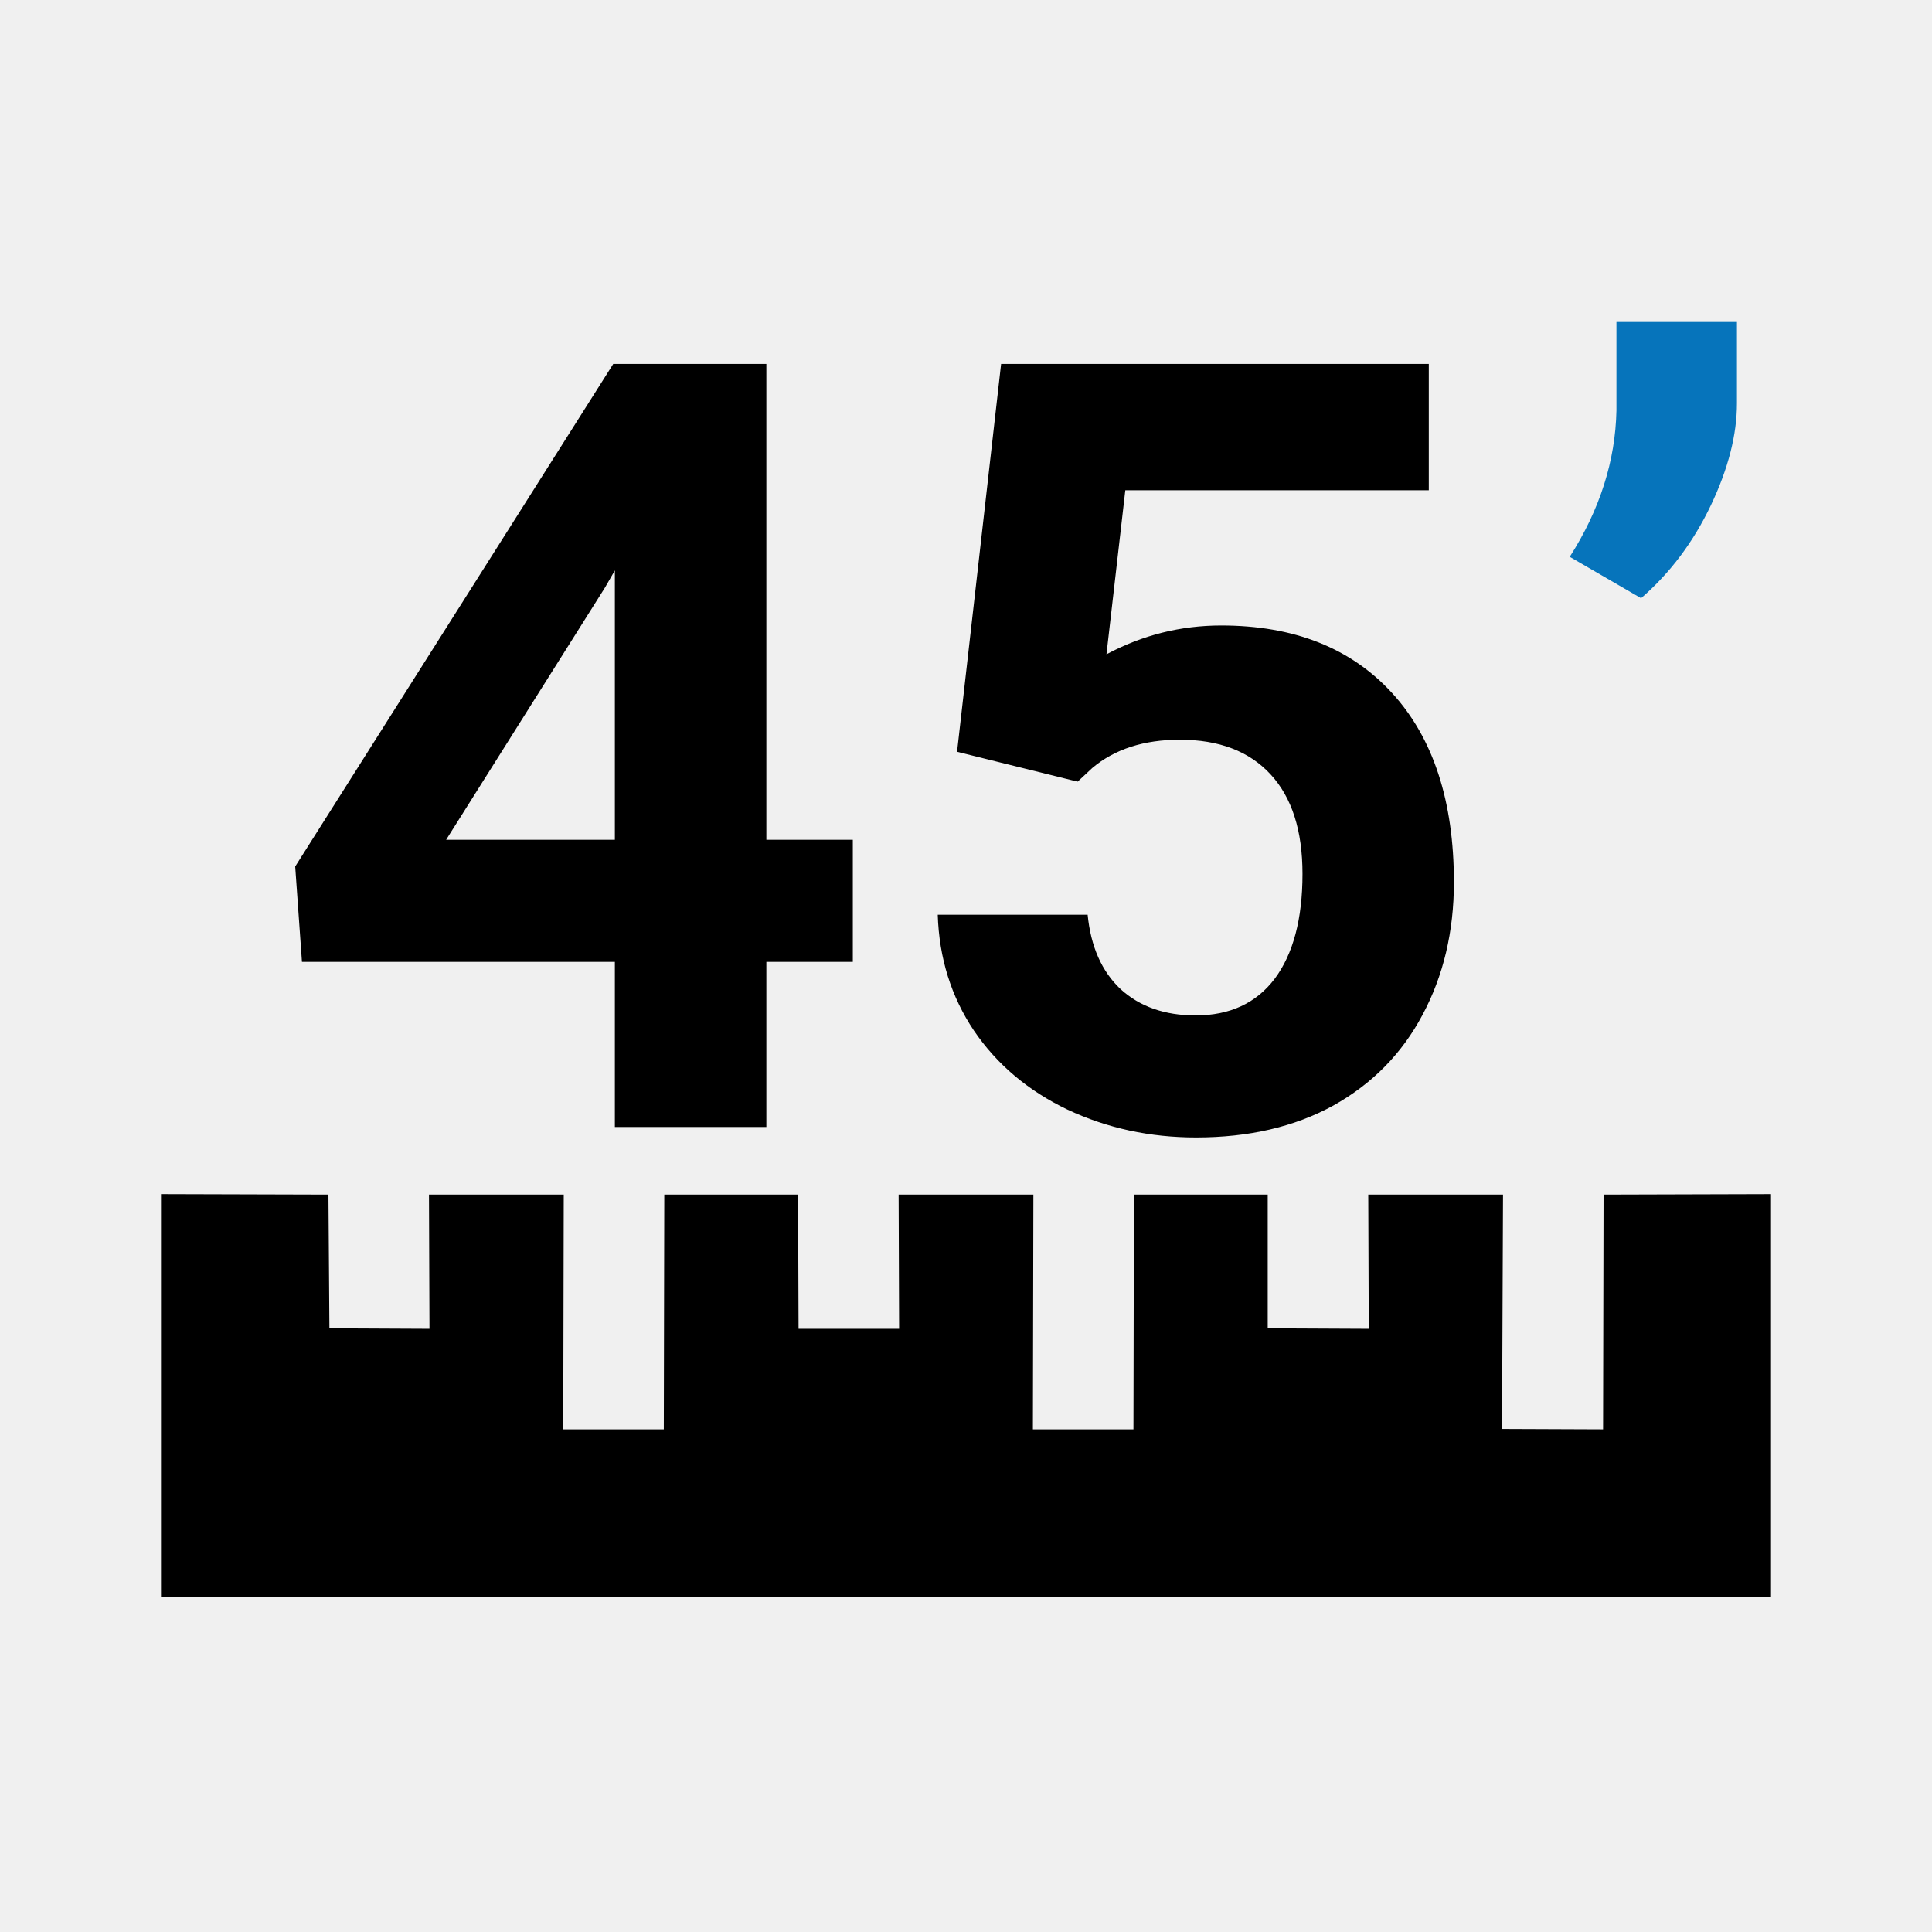
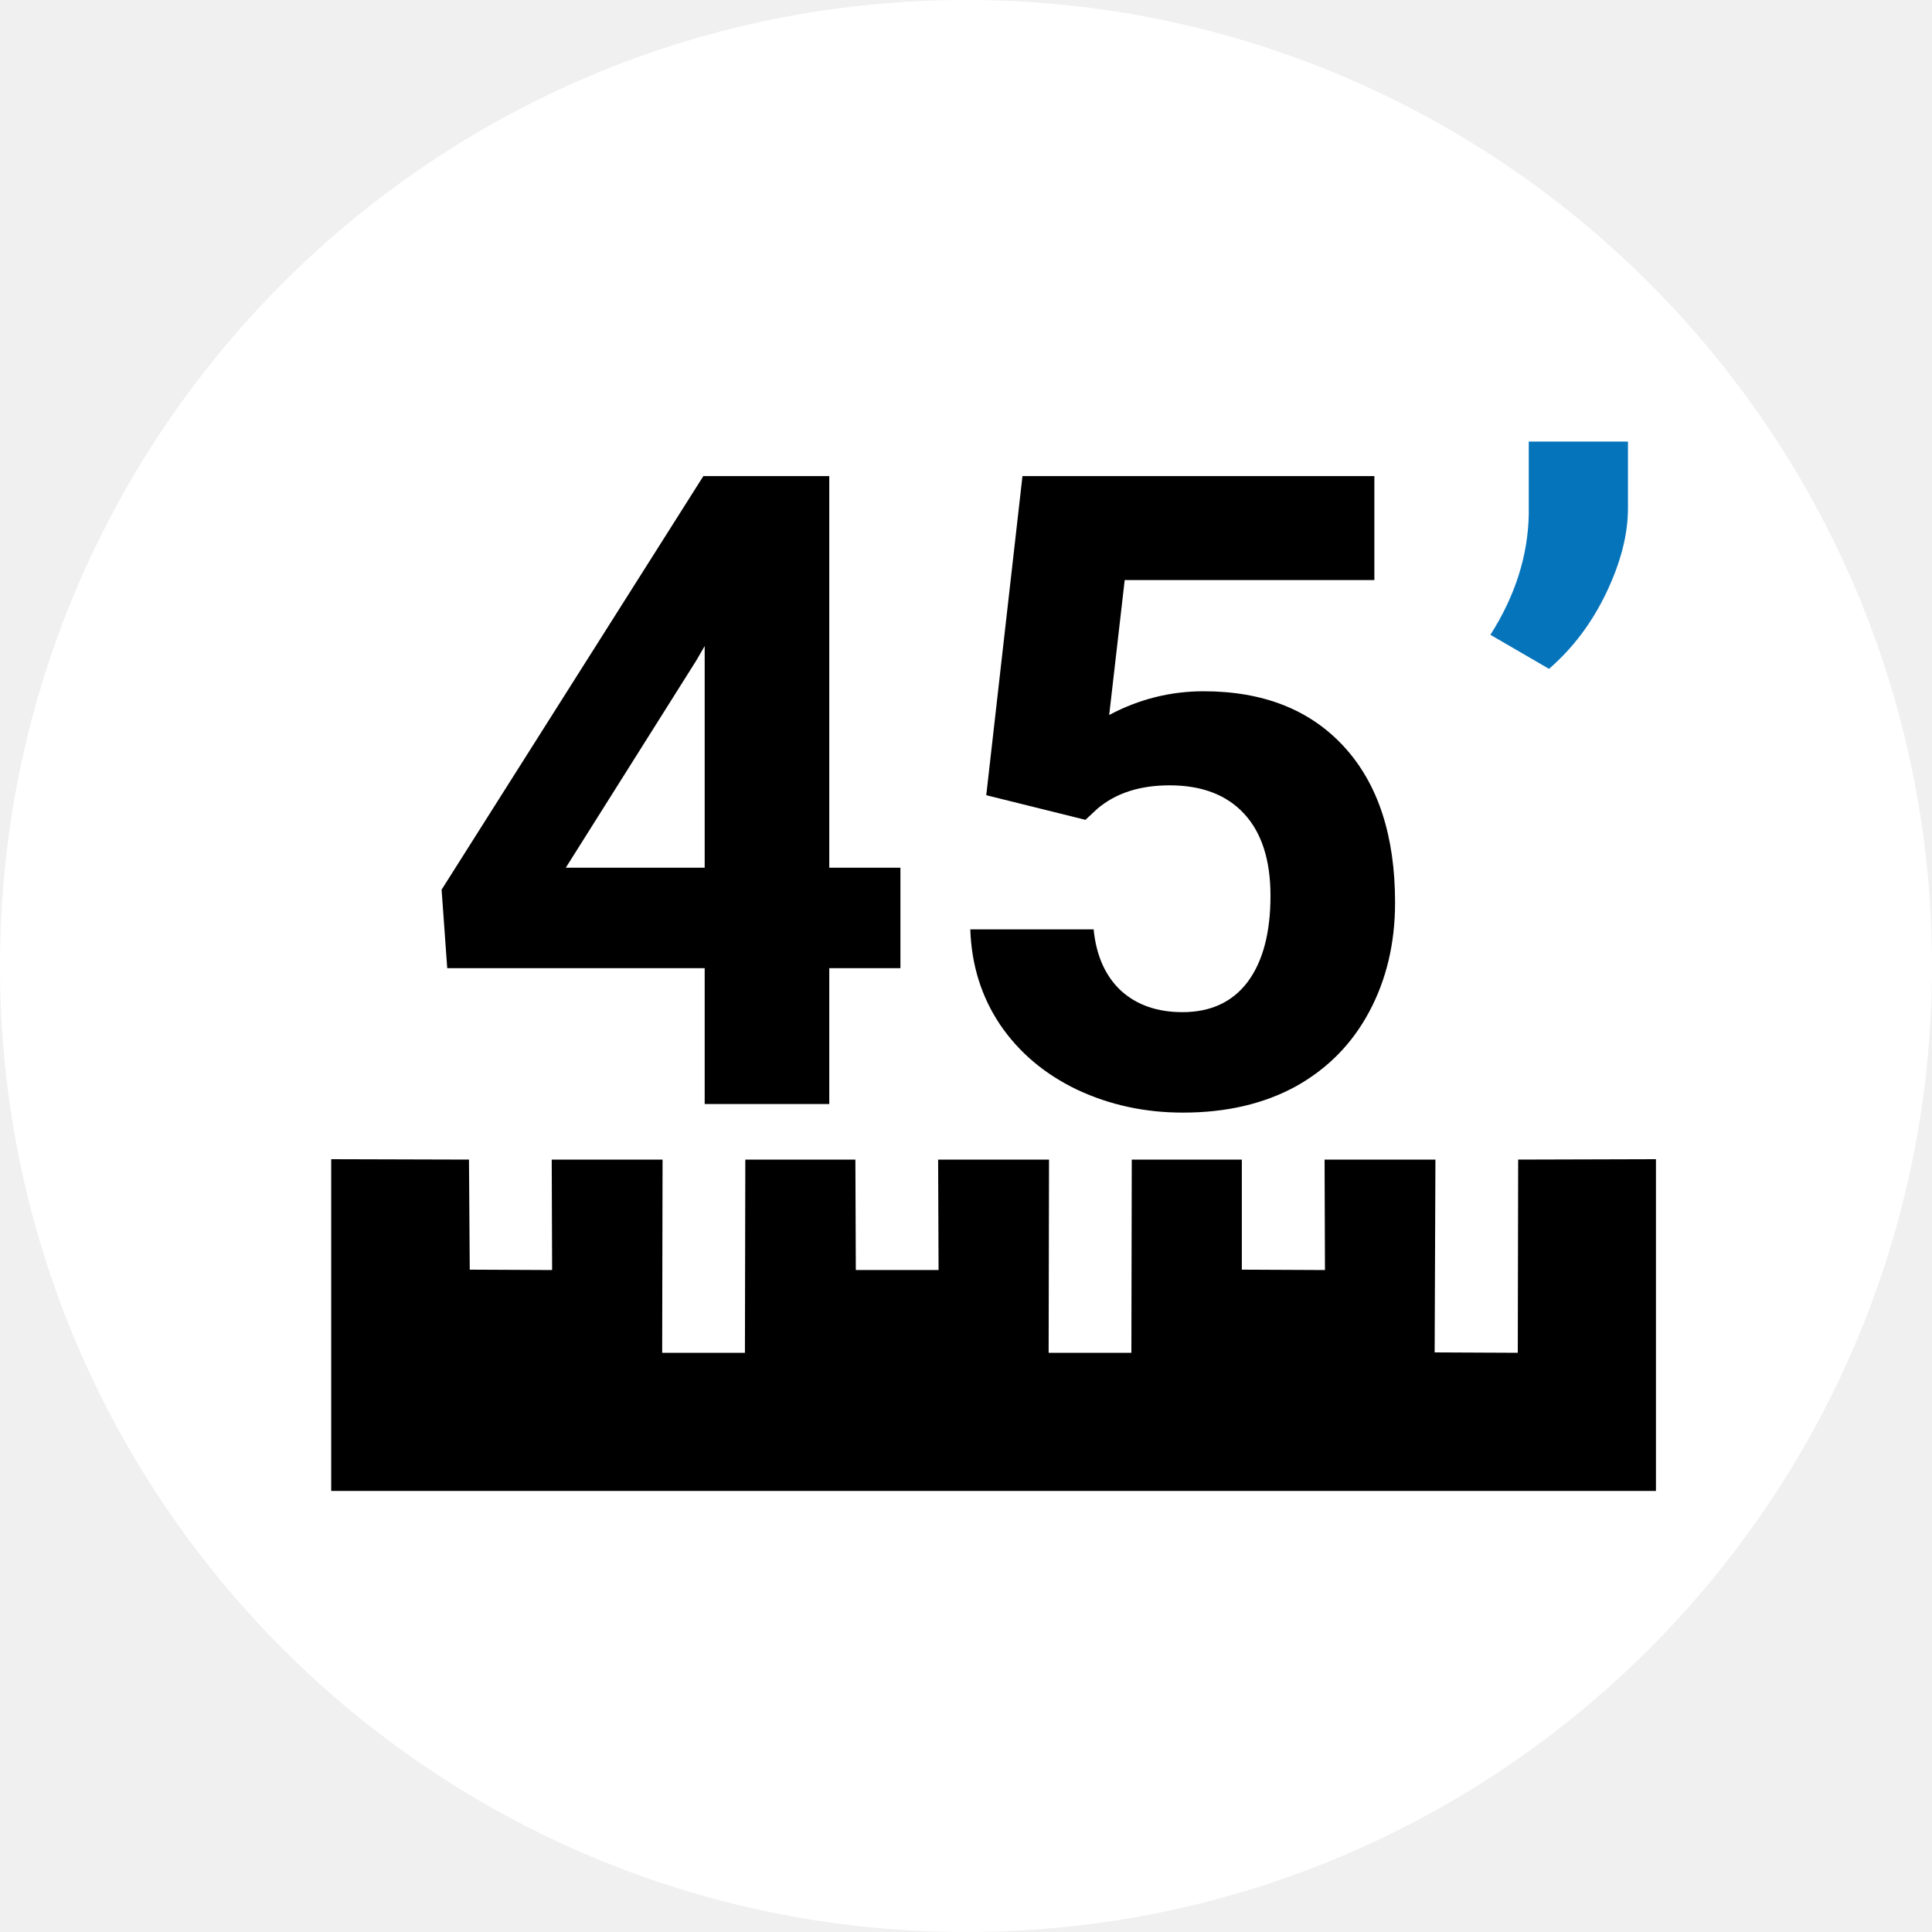
- <svg xmlns="http://www.w3.org/2000/svg" viewBox="0 0 24 24" fill="none">
-   <g id="45pies">
-     <path d="M2 14.834L4.08 14.84L4.092 16.501L5.335 16.507L5.329 14.84H7.003L6.997 17.756H8.246L8.252 14.84L9.914 14.84L9.92 16.507H11.169L11.163 14.84H12.837L12.831 17.756H14.08L14.086 14.84L15.748 14.84V16.501L17.003 16.507L16.997 14.84H18.671L18.659 17.751L19.914 17.756L19.92 14.84L22 14.834V19.843H2V14.834Z" fill="black" />
-     <path d="M9.52 10.432H10.594V11.949H9.52V14H7.638V11.949H3.751L3.667 10.764L7.618 4.521H9.52V10.432ZM5.542 10.432H7.638V7.086L7.514 7.301L5.542 10.432Z" fill="black" />
-     <path d="M11.889 9.339L12.436 4.521H17.749V6.09H13.979L13.745 8.128C14.192 7.889 14.667 7.77 15.171 7.77C16.074 7.77 16.781 8.05 17.293 8.609C17.805 9.169 18.061 9.953 18.061 10.96C18.061 11.572 17.931 12.121 17.671 12.607C17.415 13.089 17.046 13.464 16.564 13.733C16.082 13.998 15.514 14.13 14.858 14.13C14.285 14.13 13.754 14.015 13.263 13.785C12.773 13.551 12.384 13.223 12.098 12.802C11.816 12.381 11.666 11.902 11.649 11.363H13.511C13.55 11.758 13.686 12.067 13.921 12.288C14.159 12.505 14.47 12.614 14.852 12.614C15.277 12.614 15.605 12.462 15.835 12.158C16.065 11.85 16.18 11.415 16.18 10.856C16.18 10.317 16.048 9.905 15.783 9.619C15.518 9.332 15.143 9.189 14.656 9.189C14.209 9.189 13.847 9.306 13.569 9.54L13.387 9.71L11.889 9.339Z" fill="black" />
-     <path d="M20.386 7.431L19.5 6.917C19.874 6.331 20.067 5.725 20.08 5.1V4H21.577V5.009C21.577 5.4 21.469 5.823 21.252 6.279C21.035 6.734 20.746 7.119 20.386 7.431Z" fill="#0674BB" />
-   </g>
+ <svg xmlns="http://www.w3.org/2000/svg" width="35" height="35" viewBox="0 0 35 35" fill="none">
+   <circle cx="17.5" cy="17.5" r="17.5" fill="white" />
+   <path d="M6 21L8.496 21.007L8.51 23.001L10.002 23.008L9.995 21.007H12.003L11.996 24.507H13.495L13.502 21.007L15.496 21.007L15.504 23.008H17.003L16.995 21.007H19.004L18.997 24.507H20.496L20.503 21.007L22.497 21.007V23.001L24.003 23.008L23.996 21.007H26.004L25.99 24.5L27.496 24.507L27.503 21.007L29.999 21V27.01H6V21Z" fill="black" />
+   <path d="M15.023 15.719H16.312V17.539H15.023V20H12.766V17.539H8.102L8 16.117L12.742 8.625H15.023V15.719ZM10.25 15.719H12.766V11.703L12.617 11.961L10.25 15.719Z" fill="black" />
+   <path d="M17.867 14.406L18.523 8.625H24.898V10.508H20.375L20.094 12.953C20.63 12.667 21.201 12.523 21.805 12.523C22.888 12.523 23.737 12.859 24.352 13.531C24.966 14.203 25.273 15.143 25.273 16.352C25.273 17.086 25.117 17.745 24.805 18.328C24.497 18.906 24.055 19.357 23.477 19.68C22.898 19.997 22.216 20.156 21.43 20.156C20.742 20.156 20.104 20.018 19.516 19.742C18.927 19.461 18.461 19.068 18.117 18.562C17.779 18.057 17.599 17.482 17.578 16.836H19.812C19.859 17.31 20.023 17.68 20.305 17.945C20.591 18.206 20.963 18.336 21.422 18.336C21.932 18.336 22.326 18.154 22.602 17.789C22.878 17.419 23.016 16.898 23.016 16.227C23.016 15.581 22.857 15.086 22.539 14.742C22.221 14.398 21.771 14.227 21.188 14.227C20.651 14.227 20.216 14.367 19.883 14.648L19.664 14.852L17.867 14.406Z" fill="black" />
+   <path d="M28.062 12.117L27 11.5C27.448 10.797 27.68 10.07 27.695 9.32V8H29.492V9.211C29.492 9.68 29.362 10.188 29.102 10.734C28.841 11.281 28.495 11.742 28.062 12.117Z" fill="#0674BB" />
</svg>
